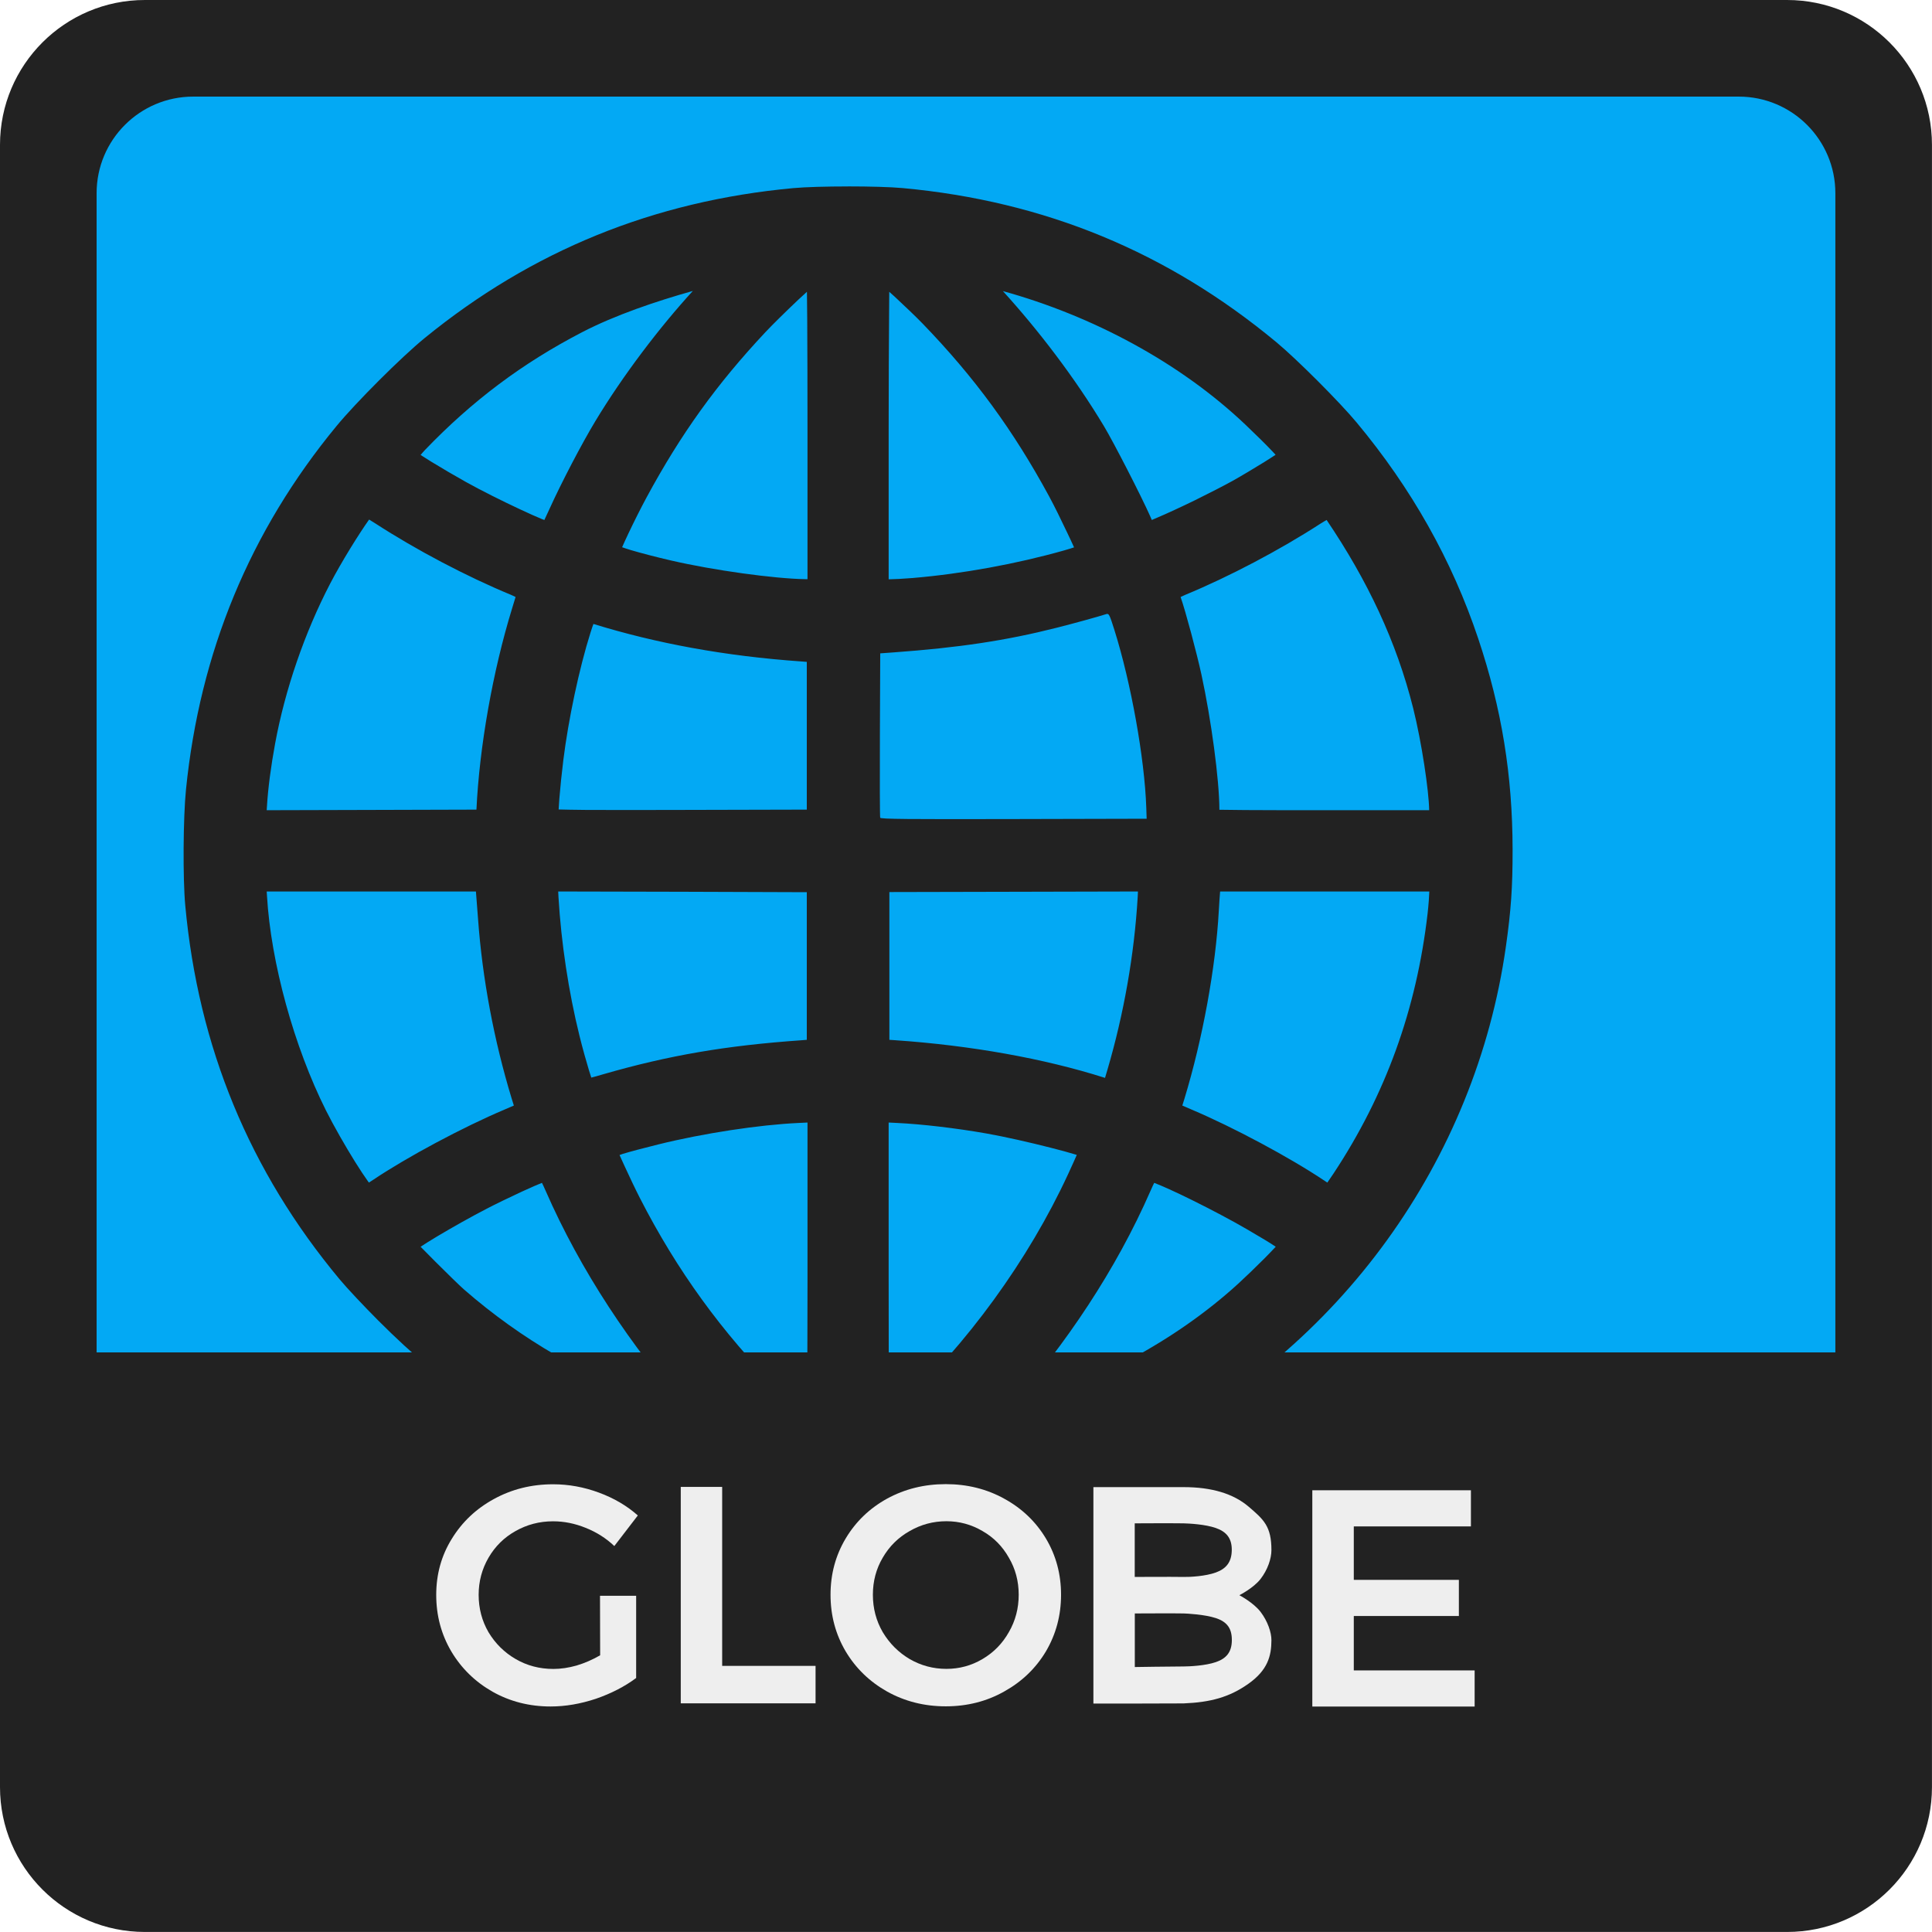
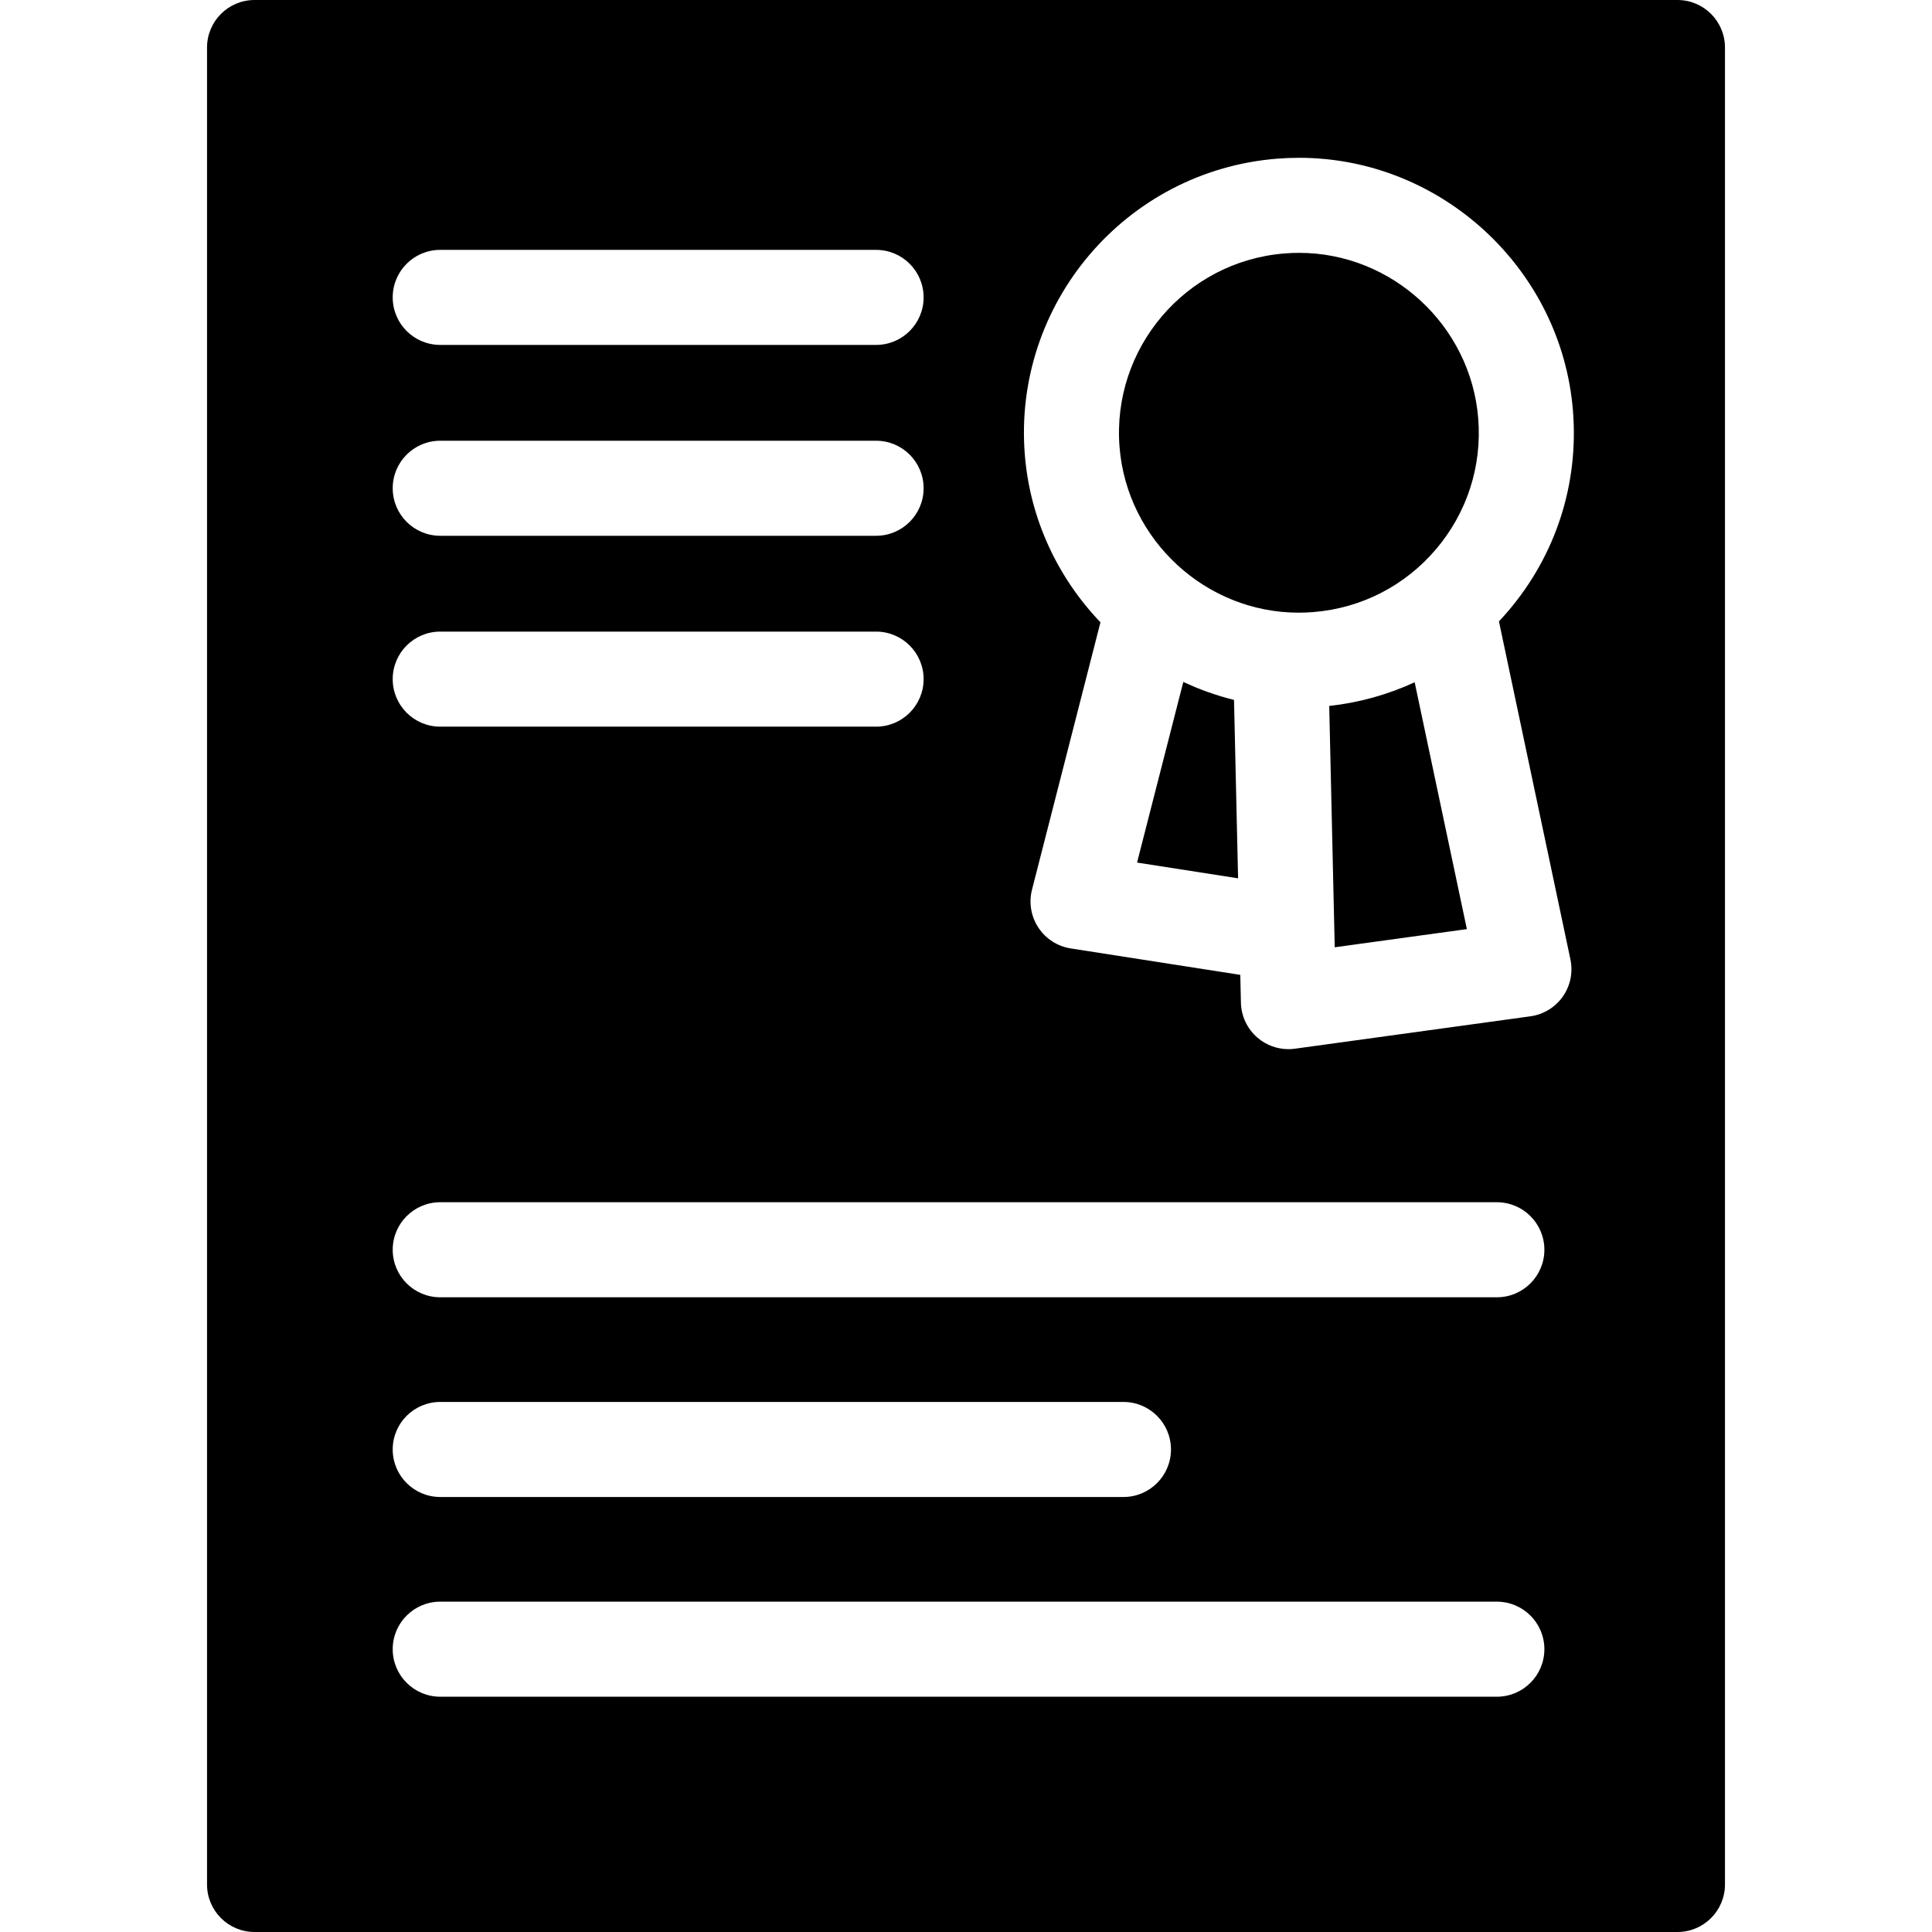
- <svg xmlns="http://www.w3.org/2000/svg" width="200" height="200" viewBox="0 0 52.917 52.917" version="1.1" id="svg8">
-   <defs id="defs2">
-     </defs>
-   <g id="layer1" transform="translate(249.8045,-91.40947)">
-     <g style="stroke-width:0.5" id="g5264-1" transform="matrix(2,0,0,2,-249.8045,91.40947)">
-       <rect ry="1.984" rx="1.984" style="opacity:1;fill:#222222;fill-opacity:1;fill-rule:nonzero;stroke:none;stroke-width:0.25;stroke-linecap:butt;stroke-linejoin:round;stroke-miterlimit:4;stroke-dasharray:none;stroke-dashoffset:0;stroke-opacity:0.909;paint-order:normal" id="rect5252-2" width="26.458" height="26.458" x="0" y="-1.110223e-16" />
-       <rect ry="1.323" rx="1.323" y="1.323" x="1.323" height="23.812" width="23.812" id="rect5254-7" style="opacity:1;fill:#03a9f4;fill-opacity:1;fill-rule:nonzero;stroke:none;stroke-width:0.25;stroke-linecap:butt;stroke-linejoin:round;stroke-miterlimit:4;stroke-dasharray:none;stroke-dashoffset:0;stroke-opacity:0.909;paint-order:normal" />
-       <path style="fill:#222222;fill-opacity:1;stroke-width:3.78" d="m 317.793,291.84 c -2.201,0 -4.403,0.058 -5.662,0.174 -14.445,1.334 -27.065,6.463 -38.18,15.531 -2.392,1.951 -7.102,6.656 -9.123,9.109 -8.96,10.874 -14.143,23.407 -15.576,37.633 -0.291,2.884 -0.333,9.188 -0.074,11.988 1.354,14.669 6.652,27.501 15.975,38.695 0.771,0.926 2.538,2.805 4.016,4.283 3.695,3.695 6.551,6.048 10.777,8.857 9.552,6.349 21.029,10.292 32.406,11.117 1.121,0.081 2.344,0.164 2.717,0.191 1.594,0.116 6.771,-0.054 9.066,-0.266 8.598,-0.791 16.612,-3.072 24.375,-6.939 20.171,-10.049 34.236,-29.501 37.381,-51.688 0.529,-3.73 0.699,-6.124 0.693,-10.039 -0.011,-7.713 -1.125,-14.569 -3.557,-21.836 -2.716,-8.117 -6.908,-15.554 -12.594,-22.381 -1.78,-2.138 -6.198,-6.557 -8.297,-8.299 -11.276,-9.357 -23.998,-14.603 -38.682,-15.959 -1.259,-0.116 -3.461,-0.174 -5.662,-0.174 z m -16.07,10.818 c -3.44,3.762 -7.205,8.701 -10.084,13.465 -1.396,2.31 -3.497,6.328 -4.738,9.064 -0.205,0.453 -0.39,0.855 -0.547,1.182 -0.08,-0.031 -0.115,-0.037 -0.207,-0.074 -0.582,-0.235 -1.409,-0.609 -2.318,-1.033 -1.818,-0.848 -4.015,-1.945 -5.609,-2.834 -1.136,-0.634 -2.486,-1.425 -3.559,-2.082 -0.449,-0.275 -0.808,-0.506 -1.121,-0.709 0.148,-0.169 0.269,-0.321 0.457,-0.518 4.905,-5.105 10.095,-8.991 16.27,-12.193 3.384,-1.755 7.661,-3.205 11.457,-4.268 z m 32.096,0.016 c 9.235,2.551 18.33,7.382 25.129,13.848 1.145,1.089 2.106,2.041 2.76,2.73 0.151,0.159 0.225,0.241 0.34,0.369 -0.326,0.211 -0.697,0.458 -1.15,0.738 -1.071,0.662 -2.364,1.437 -3.279,1.949 -0.783,0.439 -2.567,1.355 -3.896,2.008 -1.328,0.652 -3.109,1.47 -3.869,1.787 l -0.619,0.266 -0.178,-0.414 c -0.948,-2.125 -3.769,-7.621 -4.768,-9.285 -3.006,-5.009 -6.795,-9.956 -10.469,-13.996 z m -20.285,0.072 c 0.009,0.775 0.022,1.602 0.029,2.777 0.018,2.964 0.029,7.058 0.029,11.559 v 15.414 h -0.236 c -3.217,-0.051 -9.49,-0.916 -13.893,-1.934 -1.58,-0.365 -3.075,-0.758 -4.162,-1.078 -0.386,-0.114 -0.639,-0.206 -0.9,-0.295 0.171,-0.393 0.398,-0.884 0.664,-1.447 0.57,-1.206 1.296,-2.648 1.859,-3.691 3.557,-6.583 7.245,-11.718 12.299,-17.111 0.746,-0.797 2.18,-2.202 3.426,-3.381 0.338,-0.32 0.589,-0.54 0.885,-0.812 z m 8.52,0 c 0.191,0.174 0.337,0.295 0.545,0.488 1.033,0.961 2.229,2.1 2.91,2.805 5.368,5.553 9.394,11.053 13.109,17.908 0.53,0.977 1.253,2.454 1.846,3.707 0.283,0.599 0.54,1.132 0.723,1.549 -0.299,0.101 -0.616,0.2 -1.062,0.326 -4.922,1.391 -10.484,2.41 -15.68,2.85 -0.862,0.073 -2.011,0.131 -2.451,0.133 v -15.443 c 0,-5.065 0.023,-9.158 0.045,-11.975 0.008,-1.027 0.005,-1.675 0.016,-2.348 z m -53.844,23.578 c 0.21,0.13 0.407,0.247 0.664,0.414 4.225,2.741 9.472,5.5 14.025,7.381 0.261,0.108 0.325,0.153 0.473,0.223 -0.104,0.344 -0.187,0.619 -0.369,1.211 -1.987,6.467 -3.371,14.256 -3.682,20.801 l -10.904,0.031 -10.809,0.029 0.031,-0.459 c 0.103,-1.751 0.403,-4.065 0.84,-6.436 1.035,-5.615 3.063,-11.486 5.686,-16.537 1.17,-2.254 3.008,-5.203 4.045,-6.658 z m 99.123,0.045 c 4.23,6.258 7.236,12.594 8.963,19.502 0.874,3.496 1.628,8.558 1.652,10.543 h -10.748 c -3.223,0 -6.158,0.001 -8.297,-0.016 -1.069,-0.008 -1.939,-0.019 -2.539,-0.029 -0.057,-10e-4 -0.08,0.001 -0.133,0 -2e-5,-0.006 0,-0.01 0,-0.016 -0.002,-3.06 -0.849,-9.346 -1.861,-13.996 -0.479,-2.202 -1.642,-6.56 -2.154,-8.016 0.158,-0.072 0.294,-0.143 0.486,-0.223 4.516,-1.865 9.808,-4.654 14.012,-7.381 0.238,-0.155 0.421,-0.254 0.619,-0.369 z m -22.797,9.74 c 0.256,-0.081 0.327,0.059 0.828,1.65 1.718,5.458 3.126,13.301 3.299,18.381 l 0.039,1.156 -13.76,0.033 c -10.936,0.027 -13.773,7.7e-4 -13.824,-0.135 -0.036,-0.094 -0.051,-3.961 -0.031,-8.594 l 0.035,-8.424 1.359,-0.098 c 6.801,-0.493 11.671,-1.228 16.883,-2.547 1.832,-0.464 4.2,-1.115 5.172,-1.424 z m -53.104,1.023 c 6.499,2.004 13.598,3.328 21.541,3.883 l 0.547,0.043 v 7.678 7.617 l -12.801,0.031 c -4.287,0.011 -7.74,0.016 -10.113,0 -1.187,-0.008 -2.098,-0.031 -2.717,-0.045 -0.026,-6e-4 -0.033,6.2e-4 -0.059,0 0.016,-0.322 0.038,-0.663 0.074,-1.123 0.091,-1.15 0.245,-2.632 0.412,-3.986 0.519,-4.205 1.648,-9.509 2.807,-13.184 0.174,-0.552 0.232,-0.706 0.309,-0.914 z m -33.824,27.695 h 10.764 10.896 c 0.039,0.457 0.14,1.753 0.221,2.865 0.446,6.149 1.648,12.548 3.484,18.588 l 0.221,0.707 c -0.286,0.121 -0.604,0.264 -0.959,0.414 -4.286,1.812 -10.064,4.9 -13.568,7.25 -0.172,0.116 -0.319,0.21 -0.473,0.309 -0.04,-0.054 -0.059,-0.071 -0.104,-0.133 -0.345,-0.479 -0.817,-1.188 -1.328,-2.008 -1.022,-1.64 -2.209,-3.715 -3.012,-5.314 -3.31,-6.597 -5.714,-15.345 -6.111,-22.219 z m 30.178,0 12.83,0.029 12.904,0.045 v 7.604 7.678 l -0.547,0.045 c -7.816,0.546 -13.75,1.562 -20.551,3.527 l -0.664,0.193 c -0.185,0.052 -0.392,0.104 -0.547,0.146 -0.074,-0.221 -0.142,-0.424 -0.236,-0.738 -0.284,-0.942 -0.652,-2.237 -0.99,-3.602 -1.122,-4.525 -1.893,-9.634 -2.17,-14.336 z m 60.016,0 -0.029,0.592 c -0.349,5.929 -1.43,12.074 -3.131,17.863 -0.115,0.391 -0.183,0.638 -0.25,0.842 -0.046,-0.014 -0.037,-0.013 -0.09,-0.029 -6.221,-1.976 -13.792,-3.332 -21.613,-3.869 l -0.621,-0.043 v -7.678 -7.619 l 12.904,-0.029 z m 8.504,0 h 10.881 10.777 c -0.011,0.384 -0.076,1.391 -0.178,2.273 -1.147,9.928 -4.34,18.756 -9.744,26.93 -0.242,0.366 -0.447,0.659 -0.635,0.93 -0.089,-0.058 -0.154,-0.098 -0.25,-0.162 -3.606,-2.421 -9.503,-5.578 -13.805,-7.396 -0.355,-0.15 -0.673,-0.293 -0.959,-0.414 l 0.221,-0.707 c 1.882,-6.191 3.236,-13.569 3.559,-19.488 0.039,-0.724 0.096,-1.571 0.133,-1.965 z m -42.713,23.918 v 15.738 0.826 c -10e-4,4.22 -0.018,8.166 -0.029,10.984 -0.005,1.228 -0.007,2.108 -0.014,2.908 -0.012,-0.011 -0.019,-0.018 -0.031,-0.029 -0.852,-0.787 -1.938,-1.818 -2.938,-2.82 -5.818,-5.836 -10.52,-12.328 -14.32,-19.754 -0.491,-0.959 -1.102,-2.248 -1.594,-3.32 -0.209,-0.456 -0.39,-0.837 -0.533,-1.168 0.12,-0.039 0.174,-0.071 0.326,-0.117 0.799,-0.242 2.025,-0.569 3.66,-0.975 4.687,-1.163 10.495,-2.044 14.559,-2.229 z m 8.4,0 0.887,0.045 c 2.493,0.116 6.092,0.532 9.258,1.092 1.945,0.344 4.525,0.935 6.598,1.463 1.036,0.264 1.952,0.509 2.584,0.707 0.067,0.021 0.088,0.025 0.148,0.045 -0.192,0.444 -0.476,1.075 -0.9,1.994 -4.115,8.899 -10.477,17.641 -17.643,24.285 -0.324,0.3 -0.584,0.538 -0.871,0.799 -0.004,-0.179 -0.012,-0.167 -0.016,-0.385 -0.031,-2.163 -0.045,-6.358 -0.045,-14.307 z m -35.891,6.244 c 0.102,0.206 0.172,0.342 0.385,0.828 3.597,8.233 8.853,16.138 14.822,22.854 -1.067,-0.315 -2.263,-0.691 -3.174,-1.004 -7.346,-2.527 -14.159,-6.464 -20.078,-11.619 -0.455,-0.396 -1.796,-1.71 -2.982,-2.893 -0.582,-0.58 -1.13,-1.131 -1.535,-1.551 0.442,-0.291 1.018,-0.655 1.727,-1.078 1.515,-0.904 3.46,-2.001 5.123,-2.863 0.942,-0.488 2.362,-1.176 3.617,-1.758 1.001,-0.464 1.655,-0.737 2.096,-0.916 z m 63.381,0 c 0.768,0.293 2.155,0.911 3.898,1.773 1.98,0.98 4.149,2.126 5.641,2.996 1.492,0.87 2.488,1.463 3.041,1.846 -0.305,0.322 -0.701,0.743 -1.152,1.195 -0.913,0.917 -2.008,1.969 -2.73,2.629 -6.566,5.997 -15.113,10.459 -23.697,12.918 5.906,-6.712 11.04,-14.352 14.617,-22.529 0.213,-0.486 0.281,-0.622 0.383,-0.828 z" transform="matrix(0.1322917,0,0,0.1322917,-30.42708,-36.05482)" id="path4806-0" />
-       <path id="path5258-9" d="m 0.728,18.521 v 4.167 c 0,1.539 1.239,2.778 2.778,2.778 H 22.953 c 1.539,0 2.778,-1.239 2.778,-2.778 v -4.167 z" style="opacity:1;fill:#222222;fill-opacity:1;fill-rule:nonzero;stroke:none;stroke-width:0.25;stroke-linecap:butt;stroke-linejoin:round;stroke-miterlimit:4;stroke-dasharray:none;stroke-dashoffset:0;stroke-opacity:0.909;paint-order:normal" />
-       <g aria-label="GLOBE" style="font-style:normal;font-variant:normal;font-weight:500;font-stretch:normal;font-size:4.233px;line-height:2.117px;font-family:Montserrat;-inkscape-font-specification:'Montserrat Medium';text-align:center;text-anchor:middle;opacity:1;fill:#eeeeee;fill-opacity:1;fill-rule:nonzero;stroke:none;stroke-width:2.117;stroke-linecap:butt;stroke-linejoin:round;stroke-miterlimit:4;stroke-dasharray:none;stroke-dashoffset:0;stroke-opacity:1;paint-order:stroke fill markers" id="text4627-36">
-         <path id="path17789" style="font-style:normal;font-variant:normal;font-weight:500;font-stretch:normal;font-size:4.233px;line-height:2.117px;font-family:Montserrat;-inkscape-font-specification:'Montserrat Medium';text-align:center;letter-spacing:-0.265px;text-anchor:middle;fill:#eeeeee;fill-opacity:1;fill-rule:nonzero;stroke:none;stroke-width:0.25;stroke-linecap:butt;stroke-linejoin:round;stroke-miterlimit:4;stroke-dasharray:none;stroke-dashoffset:0;stroke-opacity:1;paint-order:stroke fill markers" d="m 8.217,21.854 h 0.495 v 1.126 q -0.233,0.174 -0.55,0.284 -0.318,0.106 -0.622,0.106 -0.436,0 -0.796,-0.203 -0.356,-0.203 -0.563,-0.55 -0.207,-0.351 -0.207,-0.775 0,-0.423 0.212,-0.766 0.212,-0.347 0.576,-0.546 0.368,-0.203 0.813,-0.203 0.318,0 0.627,0.114 0.309,0.114 0.533,0.313 l -0.322,0.419 q -0.169,-0.161 -0.394,-0.25 -0.22,-0.089 -0.445,-0.089 -0.279,0 -0.516,0.135 -0.233,0.131 -0.368,0.364 -0.135,0.233 -0.135,0.508 0,0.279 0.135,0.512 0.14,0.233 0.373,0.368 0.233,0.135 0.516,0.135 0.152,0 0.318,-0.047 0.169,-0.051 0.322,-0.14 z" />
-         <path d="m 9.323,20.363 h 0.567 v 2.451 H 11.169 V 23.327 H 9.323 Z" style="font-style:normal;font-variant:normal;font-weight:500;font-stretch:normal;font-size:4.233px;line-height:2.117px;font-family:Montserrat;-inkscape-font-specification:'Montserrat Medium';text-align:center;text-anchor:middle;fill:#eeeeee;fill-opacity:1;fill-rule:nonzero;stroke:none;stroke-width:2.117;stroke-linecap:butt;stroke-linejoin:round;stroke-miterlimit:4;stroke-dasharray:none;stroke-dashoffset:0;stroke-opacity:1;paint-order:stroke fill markers" id="path4646" />
-         <path d="m 12.952,20.325 q 0.44,0 0.8,0.199 0.364,0.199 0.572,0.546 0.207,0.347 0.207,0.77 0,0.423 -0.207,0.775 -0.207,0.347 -0.572,0.55 -0.36,0.203 -0.8,0.203 -0.44,0 -0.804,-0.203 -0.36,-0.203 -0.567,-0.55 -0.207,-0.351 -0.207,-0.775 0,-0.423 0.207,-0.77 0.207,-0.347 0.567,-0.546 0.364,-0.199 0.804,-0.199 z m 0.009,0.508 q -0.271,0 -0.504,0.135 -0.233,0.131 -0.368,0.364 -0.135,0.229 -0.135,0.508 0,0.279 0.135,0.512 0.14,0.233 0.368,0.368 0.233,0.135 0.504,0.135 0.267,0 0.495,-0.135 0.229,-0.135 0.36,-0.368 0.135,-0.233 0.135,-0.512 0,-0.279 -0.135,-0.508 -0.131,-0.233 -0.36,-0.364 -0.229,-0.135 -0.495,-0.135 z" style="font-style:normal;font-variant:normal;font-weight:500;font-stretch:normal;font-size:4.233px;line-height:2.117px;font-family:Montserrat;-inkscape-font-specification:'Montserrat Medium';text-align:center;text-anchor:middle;fill:#eeeeee;fill-opacity:1;fill-rule:nonzero;stroke:none;stroke-width:2.117;stroke-linecap:butt;stroke-linejoin:round;stroke-miterlimit:4;stroke-dasharray:none;stroke-dashoffset:0;stroke-opacity:1;paint-order:stroke fill markers" id="path4628" />
-         <path d="m 15.531,22.83 c 0,0 0.516,-0.008 0.678,-0.008 0.081,-2.8e-4 0.298,-0.01 0.443,-0.06 0.145,-0.05 0.217,-0.139 0.218,-0.299 0.001,-0.16 -0.063,-0.251 -0.218,-0.303 -0.155,-0.051 -0.399,-0.063 -0.442,-0.064 -0.087,-0.003 -0.669,0 -0.669,0 v 0.734 0.5 l -0.567,5e-5 V 20.366 h 1.236 c 0.384,0 0.68,0.089 0.889,0.267 0.209,0.178 0.313,0.271 0.313,0.596 0,0.116 -0.052,0.27 -0.149,0.395 -0.097,0.125 -0.29,0.222 -0.29,0.222 0,0 0.192,0.101 0.29,0.228 0.097,0.127 0.15,0.282 0.149,0.389 -5.11e-4,0.214 -0.05,0.408 -0.314,0.595 -0.263,0.187 -0.524,0.255 -0.889,0.27 l -0.668,0.002 z m 0.009,-1.234 c 0,0 0.5,-0.003 0.669,0 0.085,0.002 0.299,-0.009 0.442,-0.061 0.143,-0.052 0.216,-0.144 0.218,-0.306 0.002,-0.161 -0.072,-0.252 -0.218,-0.303 -0.146,-0.051 -0.363,-0.062 -0.442,-0.064 -0.159,-0.003 -0.669,0 -0.669,0 z" style="font-style:normal;font-variant:normal;font-weight:500;font-stretch:normal;font-size:4.233px;line-height:2.117px;font-family:Montserrat;-inkscape-font-specification:'Montserrat Medium';text-align:center;letter-spacing:0px;text-anchor:middle;fill:#eeeeee;fill-opacity:1;fill-rule:nonzero;stroke:none;stroke-width:2.117;stroke-linecap:butt;stroke-linejoin:round;stroke-miterlimit:4;stroke-dasharray:none;stroke-dashoffset:0;stroke-opacity:1;paint-order:stroke fill markers" id="path4656-1" />
-         <path d="m 17.972,20.409 h 2.172 v 0.495 h -1.604 v 0.732 h 1.439 v 0.495 h -1.439 v 0.745 h 1.655 v 0.495 h -2.223 z" style="font-style:normal;font-variant:normal;font-weight:500;font-stretch:normal;font-size:4.233px;line-height:2.117px;font-family:Montserrat;-inkscape-font-specification:'Montserrat Medium';text-align:center;letter-spacing:0px;text-anchor:middle;fill:#eeeeee;fill-opacity:1;fill-rule:nonzero;stroke:none;stroke-width:2.117;stroke-linecap:butt;stroke-linejoin:round;stroke-miterlimit:4;stroke-dasharray:none;stroke-dashoffset:0;stroke-opacity:1;paint-order:stroke fill markers" id="path4661-1" />
-       </g>
-     </g>
-   </g>
+ <svg xmlns="http://www.w3.org/2000/svg" version="1.1" id="Capa_1" x="0px" y="0px" viewBox="0 0 203.267 203.267" style="enable-background:new 0 0 203.267 203.267;" xml:space="preserve">
+   <path d="M129.831,73.637l0.429,18.772l-10.629-1.658l4.866-19.007C126.196,72.542,127.98,73.182,129.831,73.637z M136.63,64.459  c0.515,0,1.037-0.021,1.554-0.063c5.039-0.408,9.618-2.754,12.893-6.605c3.275-3.852,4.854-8.748,4.446-13.787  c-0.79-9.758-9.065-17.401-18.84-17.401c-0.515,0-1.038,0.021-1.554,0.063c-10.402,0.842-18.18,9.99-17.339,20.393  C118.581,56.816,126.856,64.459,136.63,64.459z M139.848,74.274l0.438,19.171c0,0.022,0.001,0.045,0.001,0.068l0.141,6.152  l13.902-1.913l-5.492-25.971C146.03,73.081,143.003,73.926,139.848,74.274z M181.485,5v193.267c0,2.761-2.238,5-5,5H26.782  c-2.762,0-5-2.239-5-5V5c0-2.761,2.238-5,5-5h149.703C179.247,0,181.485,2.239,181.485,5z M41.317,31.289c0,2.761,2.238,5,5,5  h45.857c2.762,0,5-2.239,5-5s-2.238-5-5-5H46.317C43.555,26.289,41.317,28.528,41.317,31.289z M41.317,51.37c0,2.761,2.238,5,5,5  h45.857c2.762,0,5-2.239,5-5s-2.238-5-5-5H46.317C43.555,46.37,41.317,48.609,41.317,51.37z M41.317,71.452c0,2.761,2.238,5,5,5  h45.857c2.762,0,5-2.239,5-5s-2.238-5-5-5H46.317C43.555,66.452,41.317,68.69,41.317,71.452z M162.485,173.512c0-2.761-2.238-5-5-5  H46.317c-2.762,0-5,2.239-5,5s2.238,5,5,5h111.168C160.247,178.512,162.485,176.273,162.485,173.512z M46.317,157.5h71.882  c2.762,0,5-2.239,5-5s-2.238-5-5-5H46.317c-2.762,0-5,2.239-5,5S43.555,157.5,46.317,157.5z M162.485,131.488c0-2.761-2.238-5-5-5  H46.317c-2.762,0-5,2.239-5,5s2.238,5,5,5h111.168C160.247,136.488,162.485,134.249,162.485,131.488z M157.705,65.375  c0.338-0.359,0.669-0.728,0.991-1.106c5.005-5.887,7.418-13.37,6.794-21.071c-1.207-14.913-13.86-26.595-28.807-26.595  c-0.783,0-1.577,0.032-2.36,0.095c-15.897,1.287-27.785,15.269-26.499,31.167c0.552,6.814,3.498,12.949,7.956,17.608l-7.202,28.13  c-0.35,1.365-0.106,2.815,0.669,3.992s2.012,1.972,3.404,2.189l17.841,2.783l0.066,2.929c0.033,1.425,0.672,2.768,1.757,3.692  c0.91,0.775,2.062,1.194,3.242,1.194c0.227,0,0.454-0.016,0.682-0.047l24.776-3.409c1.375-0.189,2.61-0.941,3.408-2.077  c0.799-1.136,1.089-2.552,0.802-3.911L157.705,65.375z" />
+   <g>
+ </g>
+   <g>
+ </g>
+   <g>
+ </g>
+   <g>
+ </g>
+   <g>
+ </g>
+   <g>
+ </g>
+   <g>
+ </g>
+   <g>
+ </g>
+   <g>
+ </g>
+   <g>
+ </g>
+   <g>
+ </g>
+   <g>
+ </g>
+   <g>
+ </g>
+   <g>
+ </g>
+   <g>
+ </g>
</svg>
